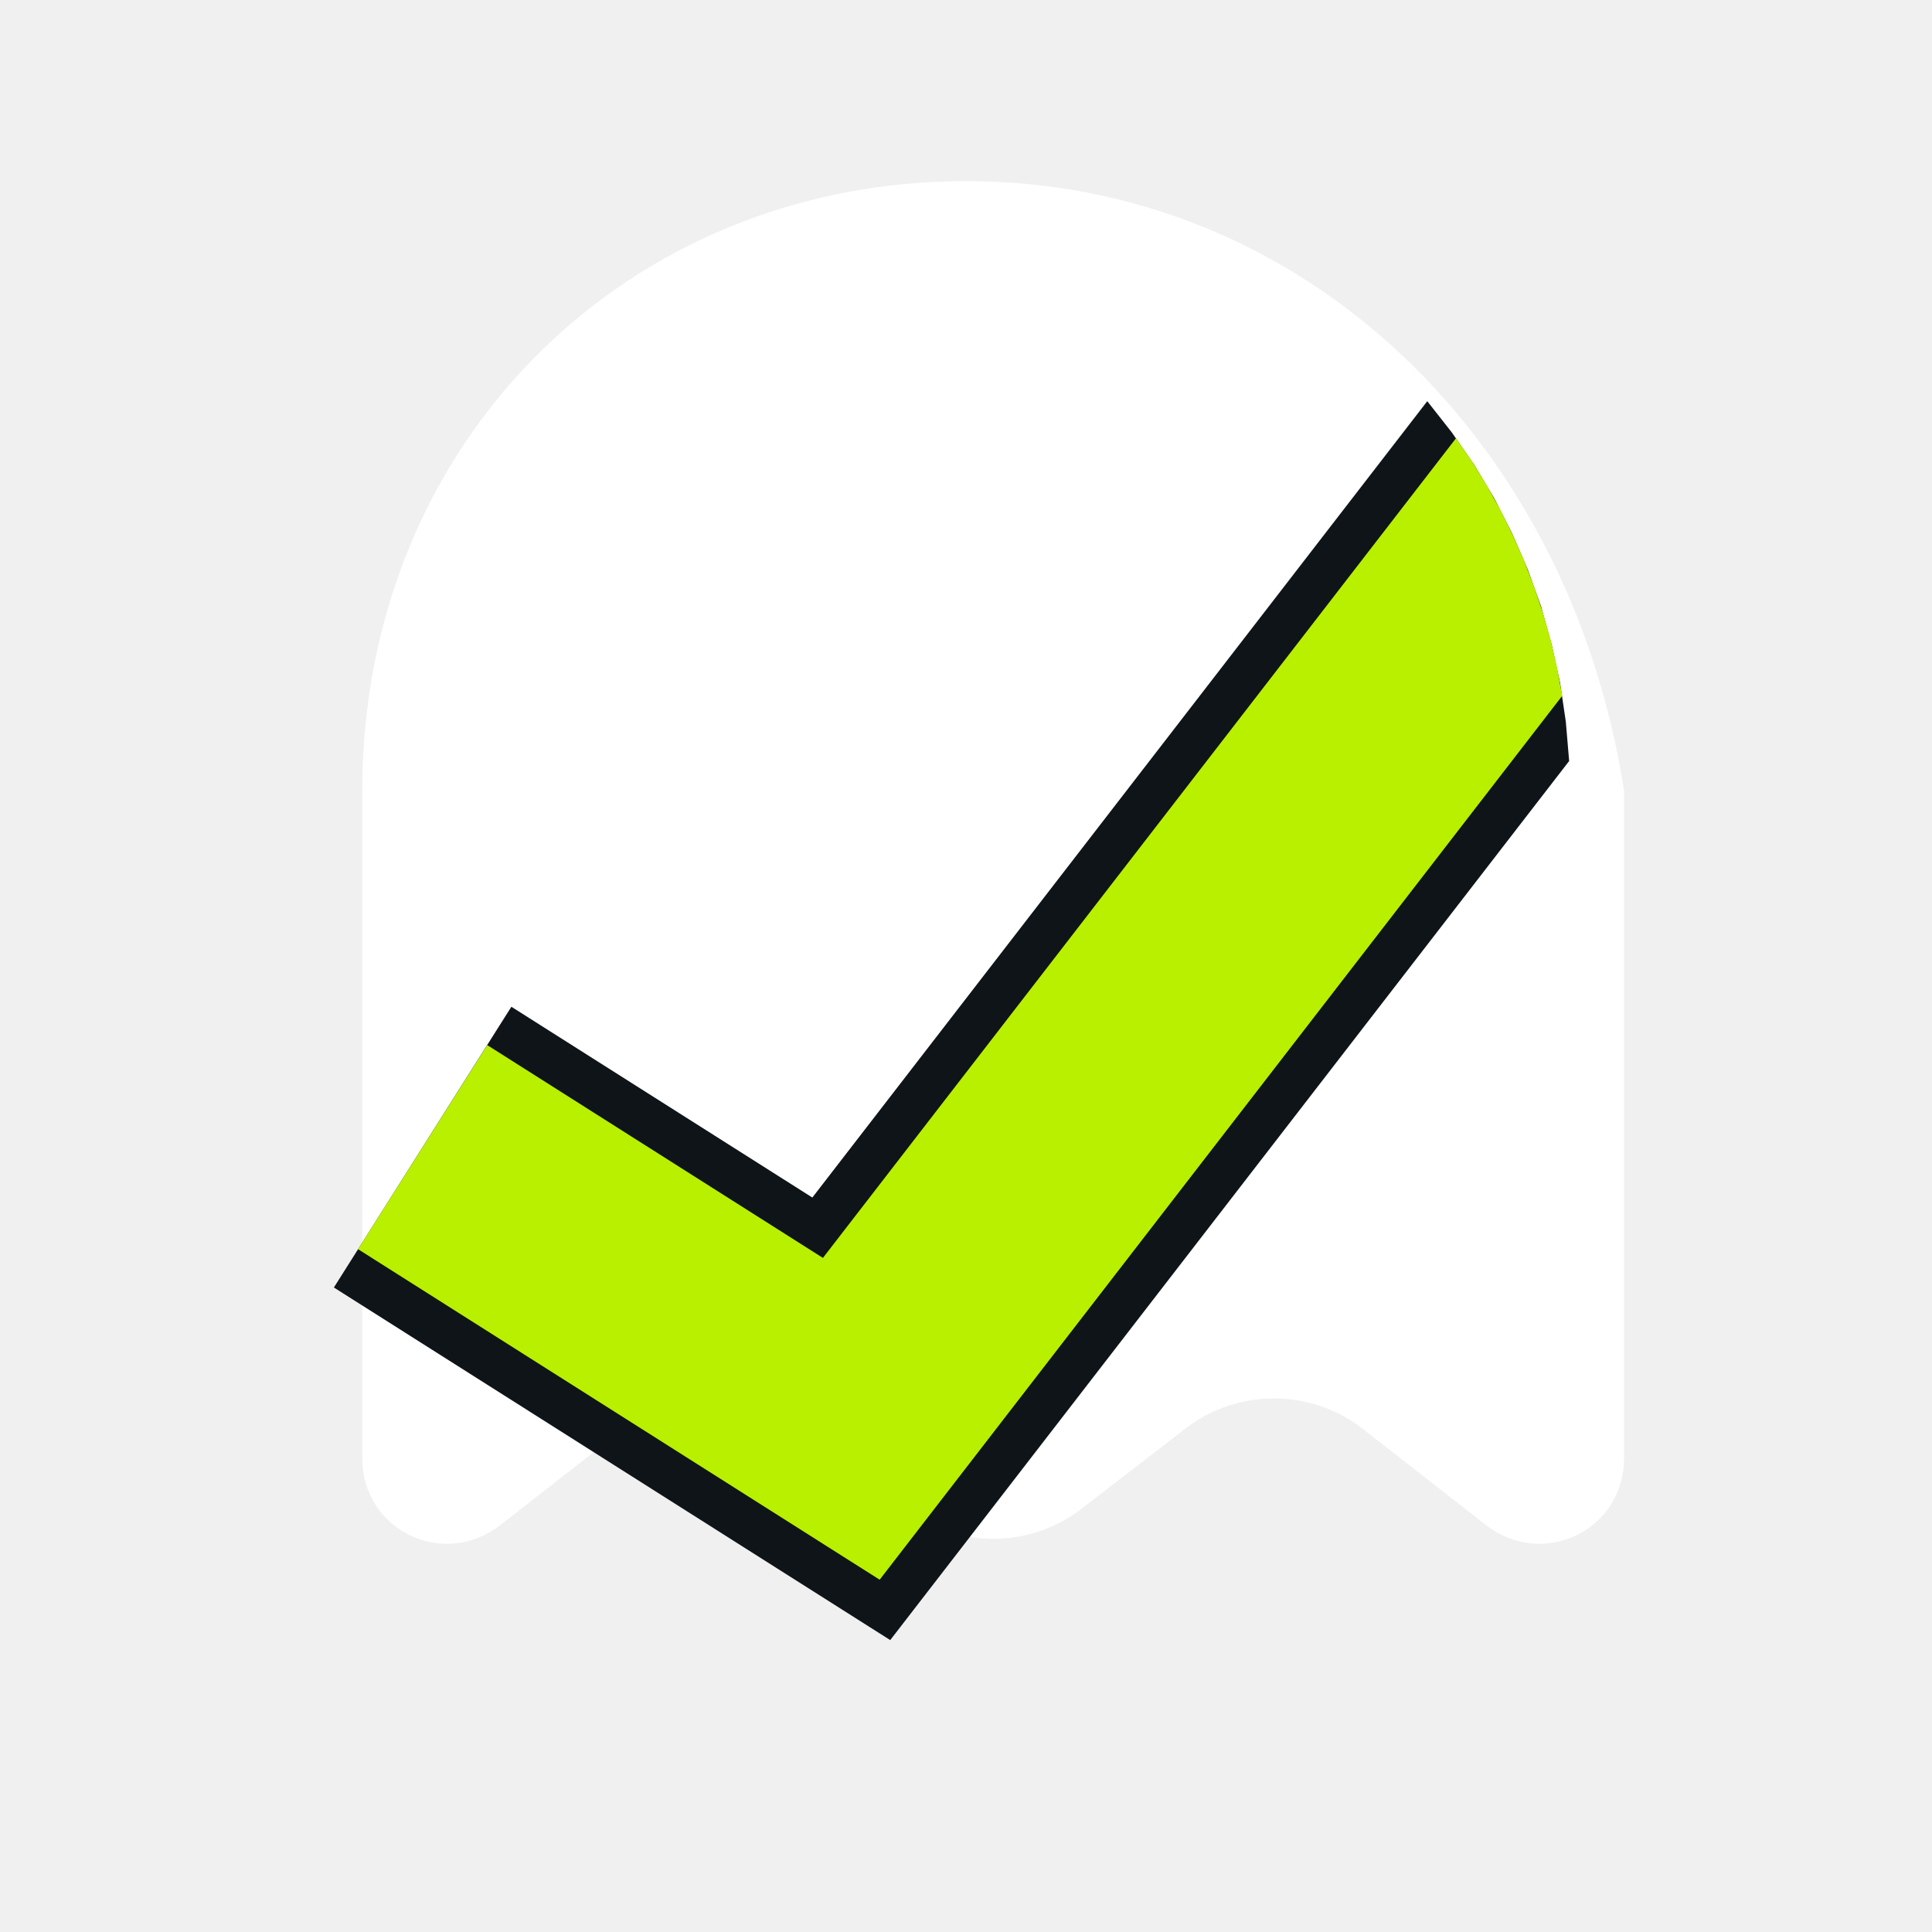
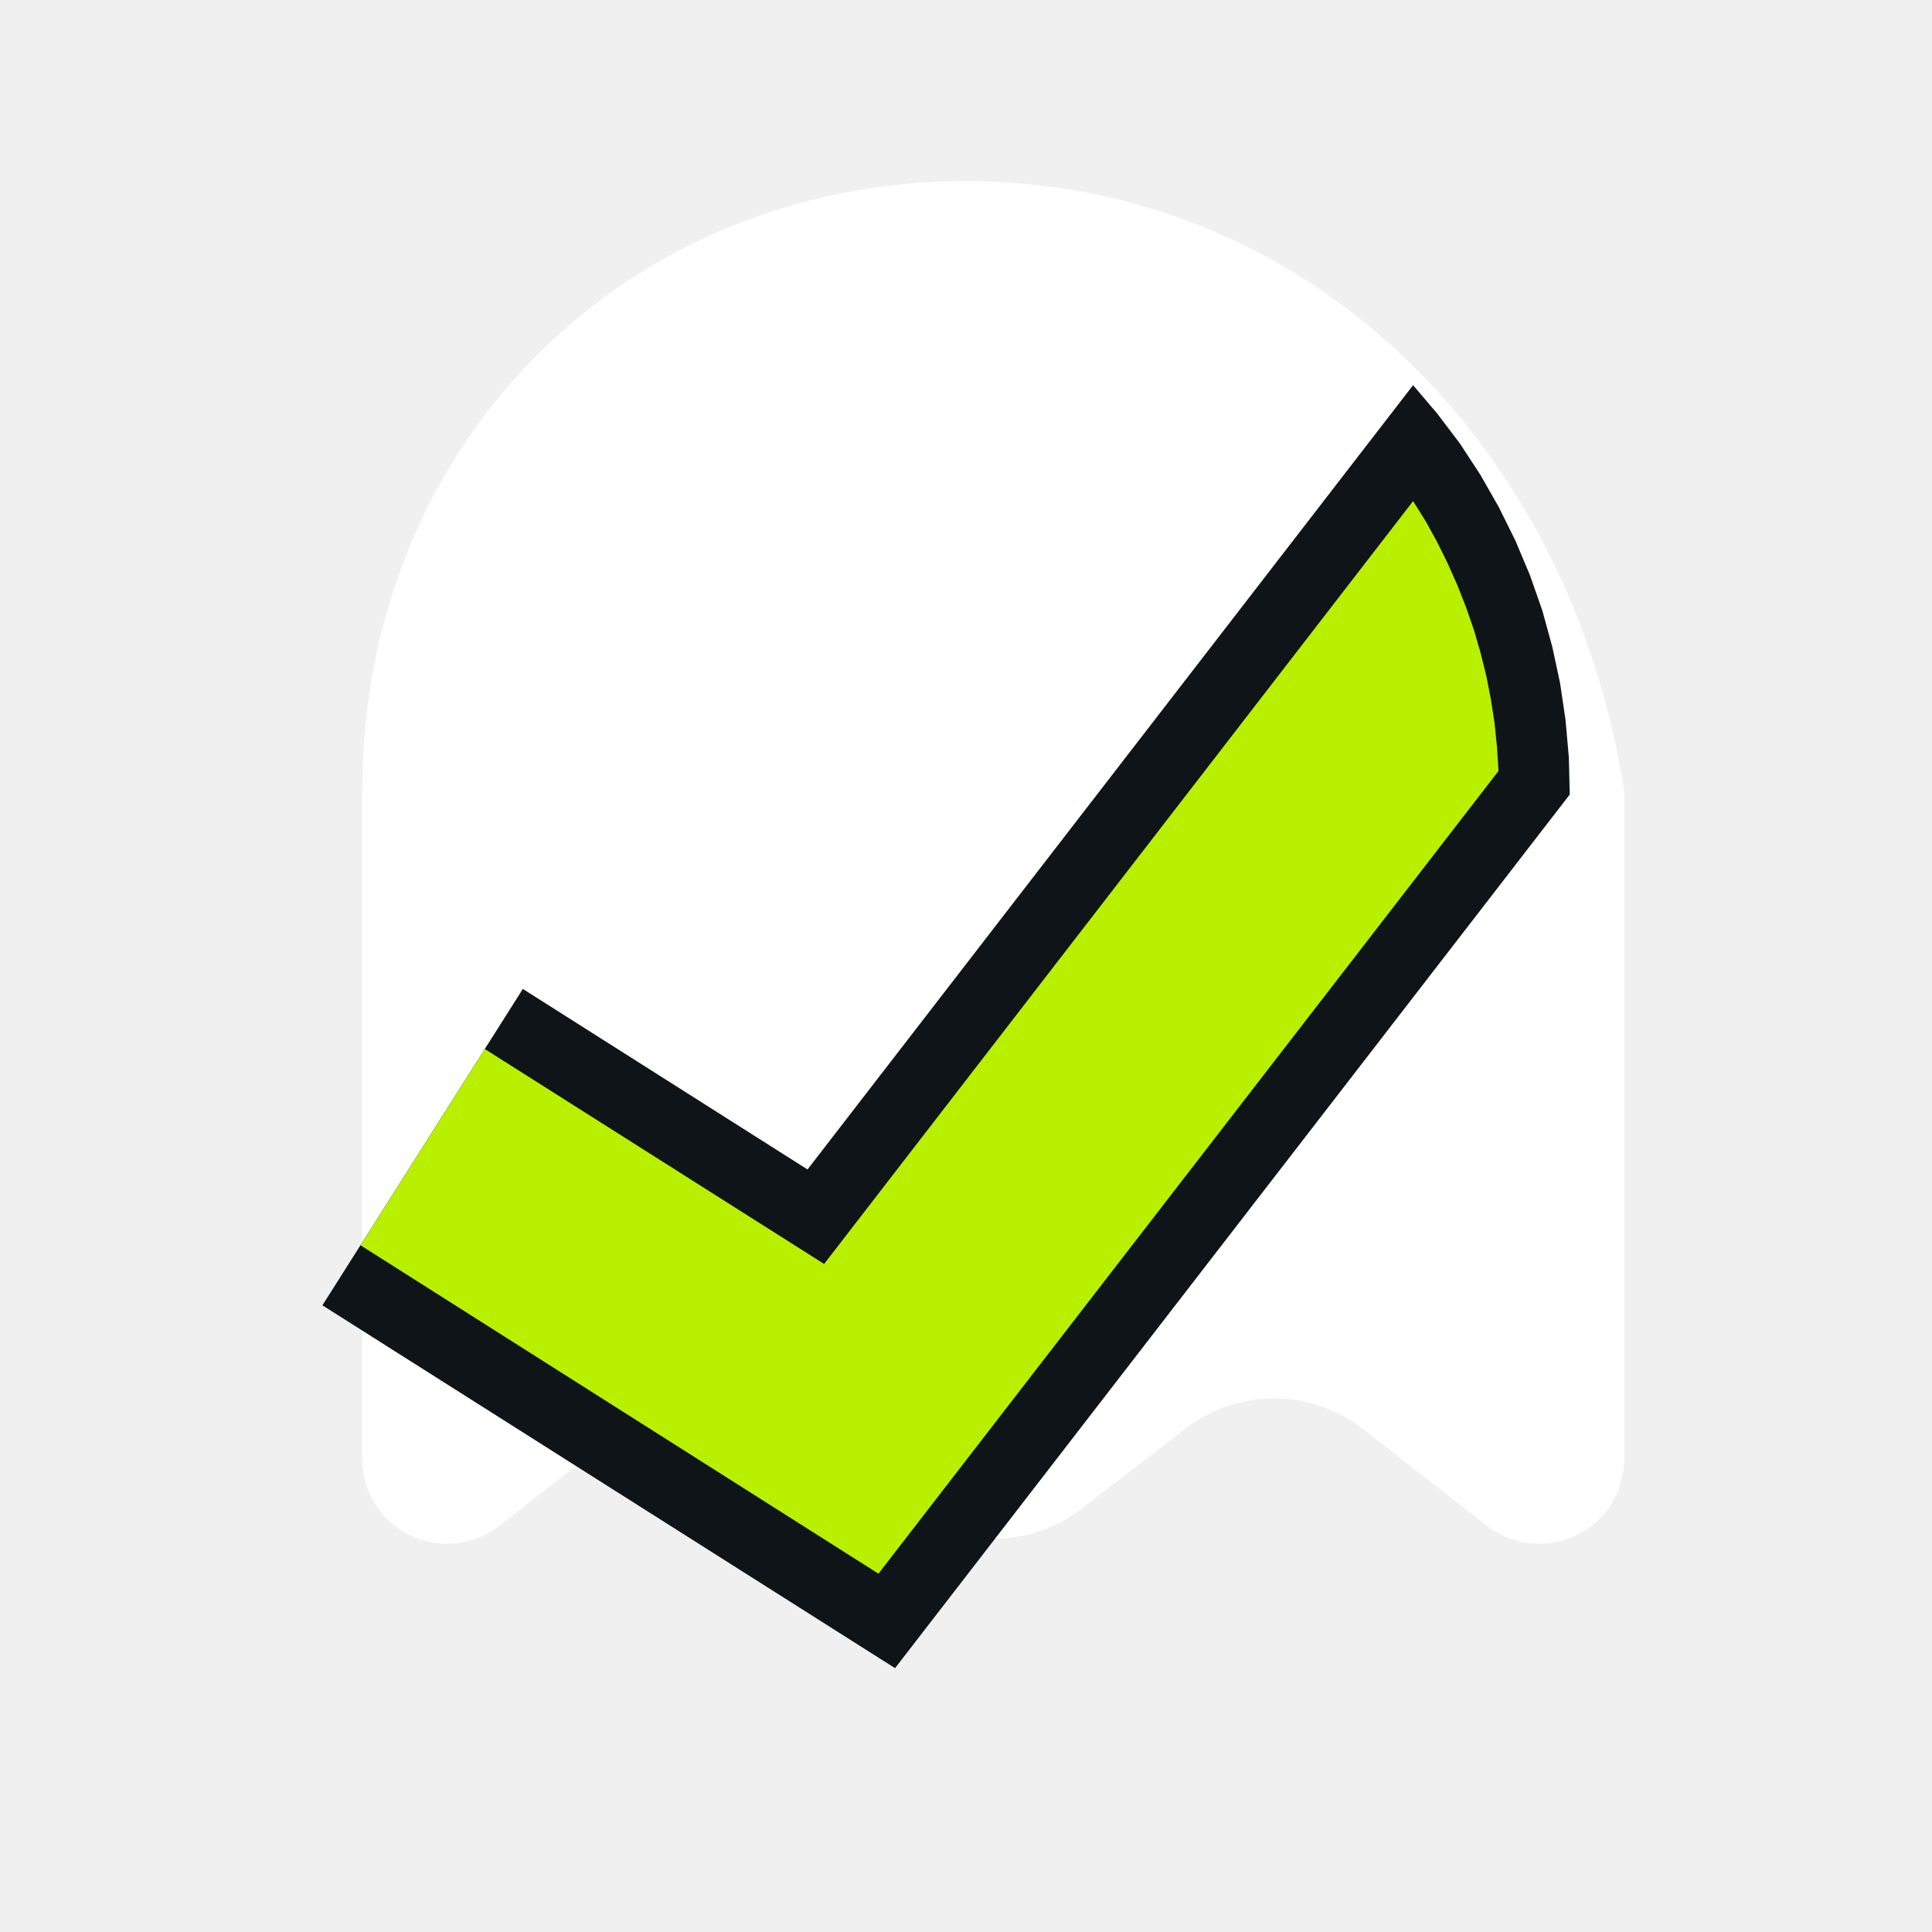
<svg xmlns="http://www.w3.org/2000/svg" viewBox="0 0 64 64" role="img" aria-label="Ghostless">
  <path fill="#FFFFFF" d="M32 6c-11.2 0-20 8.6-20 20.2v22.1c0 2.4 2.7 3.7 4.6 2.2l4.1-3.2c1.7-1.3 4.1-1.3 5.8 0l3.5 2.7c1.7 1.3 4.1 1.3 5.8 0l3.5-2.7c1.7-1.3 4.1-1.3 5.8 0l4.1 3.2c1.9 1.5 4.6.2 4.6-2.2V26.2C52 14.6 43.2 6 32 6z" />
-   <path fill="#0F1419" d="M11.06 42.65L29.49 54.33L51.98 25.21L51.87 23.91L51.68 22.62L51.40 21.35L51.05 20.09L50.61 18.87L50.09 17.67L49.50 16.51L48.83 15.39L48.09 14.32L47.28 13.29L26.91 39.67L16.94 33.35Z" />
-   <path fill="#B8F000" d="M11.86 41.38L29.14 52.33L51.75 23.05L51.58 22.13L51.37 21.22L51.12 20.33L50.82 19.44L50.49 18.58L50.11 17.72L49.70 16.89L49.25 16.08L48.76 15.28L48.23 14.52L27.26 41.67L16.14 34.62Z" />
+   <path fill="#0F1419" d="M10.68 43.24L29.65 55.26L52.00 26.32L51.97 25.09L51.86 23.85L51.68 22.63L51.42 21.42L51.09 20.22L50.68 19.05L50.20 17.91L49.65 16.80L49.04 15.73L48.36 14.69L47.61 13.70L46.81 12.76L26.75 38.74L17.32 32.76Z" />
+   <path fill="#B8F000" d="M11.94 41.25L29.10 52.13L49.64 25.54L49.59 24.75L49.51 23.96L49.39 23.18L49.24 22.41L49.05 21.64L48.83 20.88L48.57 20.13L48.28 19.39L47.96 18.67L47.61 17.96L47.23 17.27L46.81 16.60L27.30 41.87L16.06 34.75Z" />
</svg>
